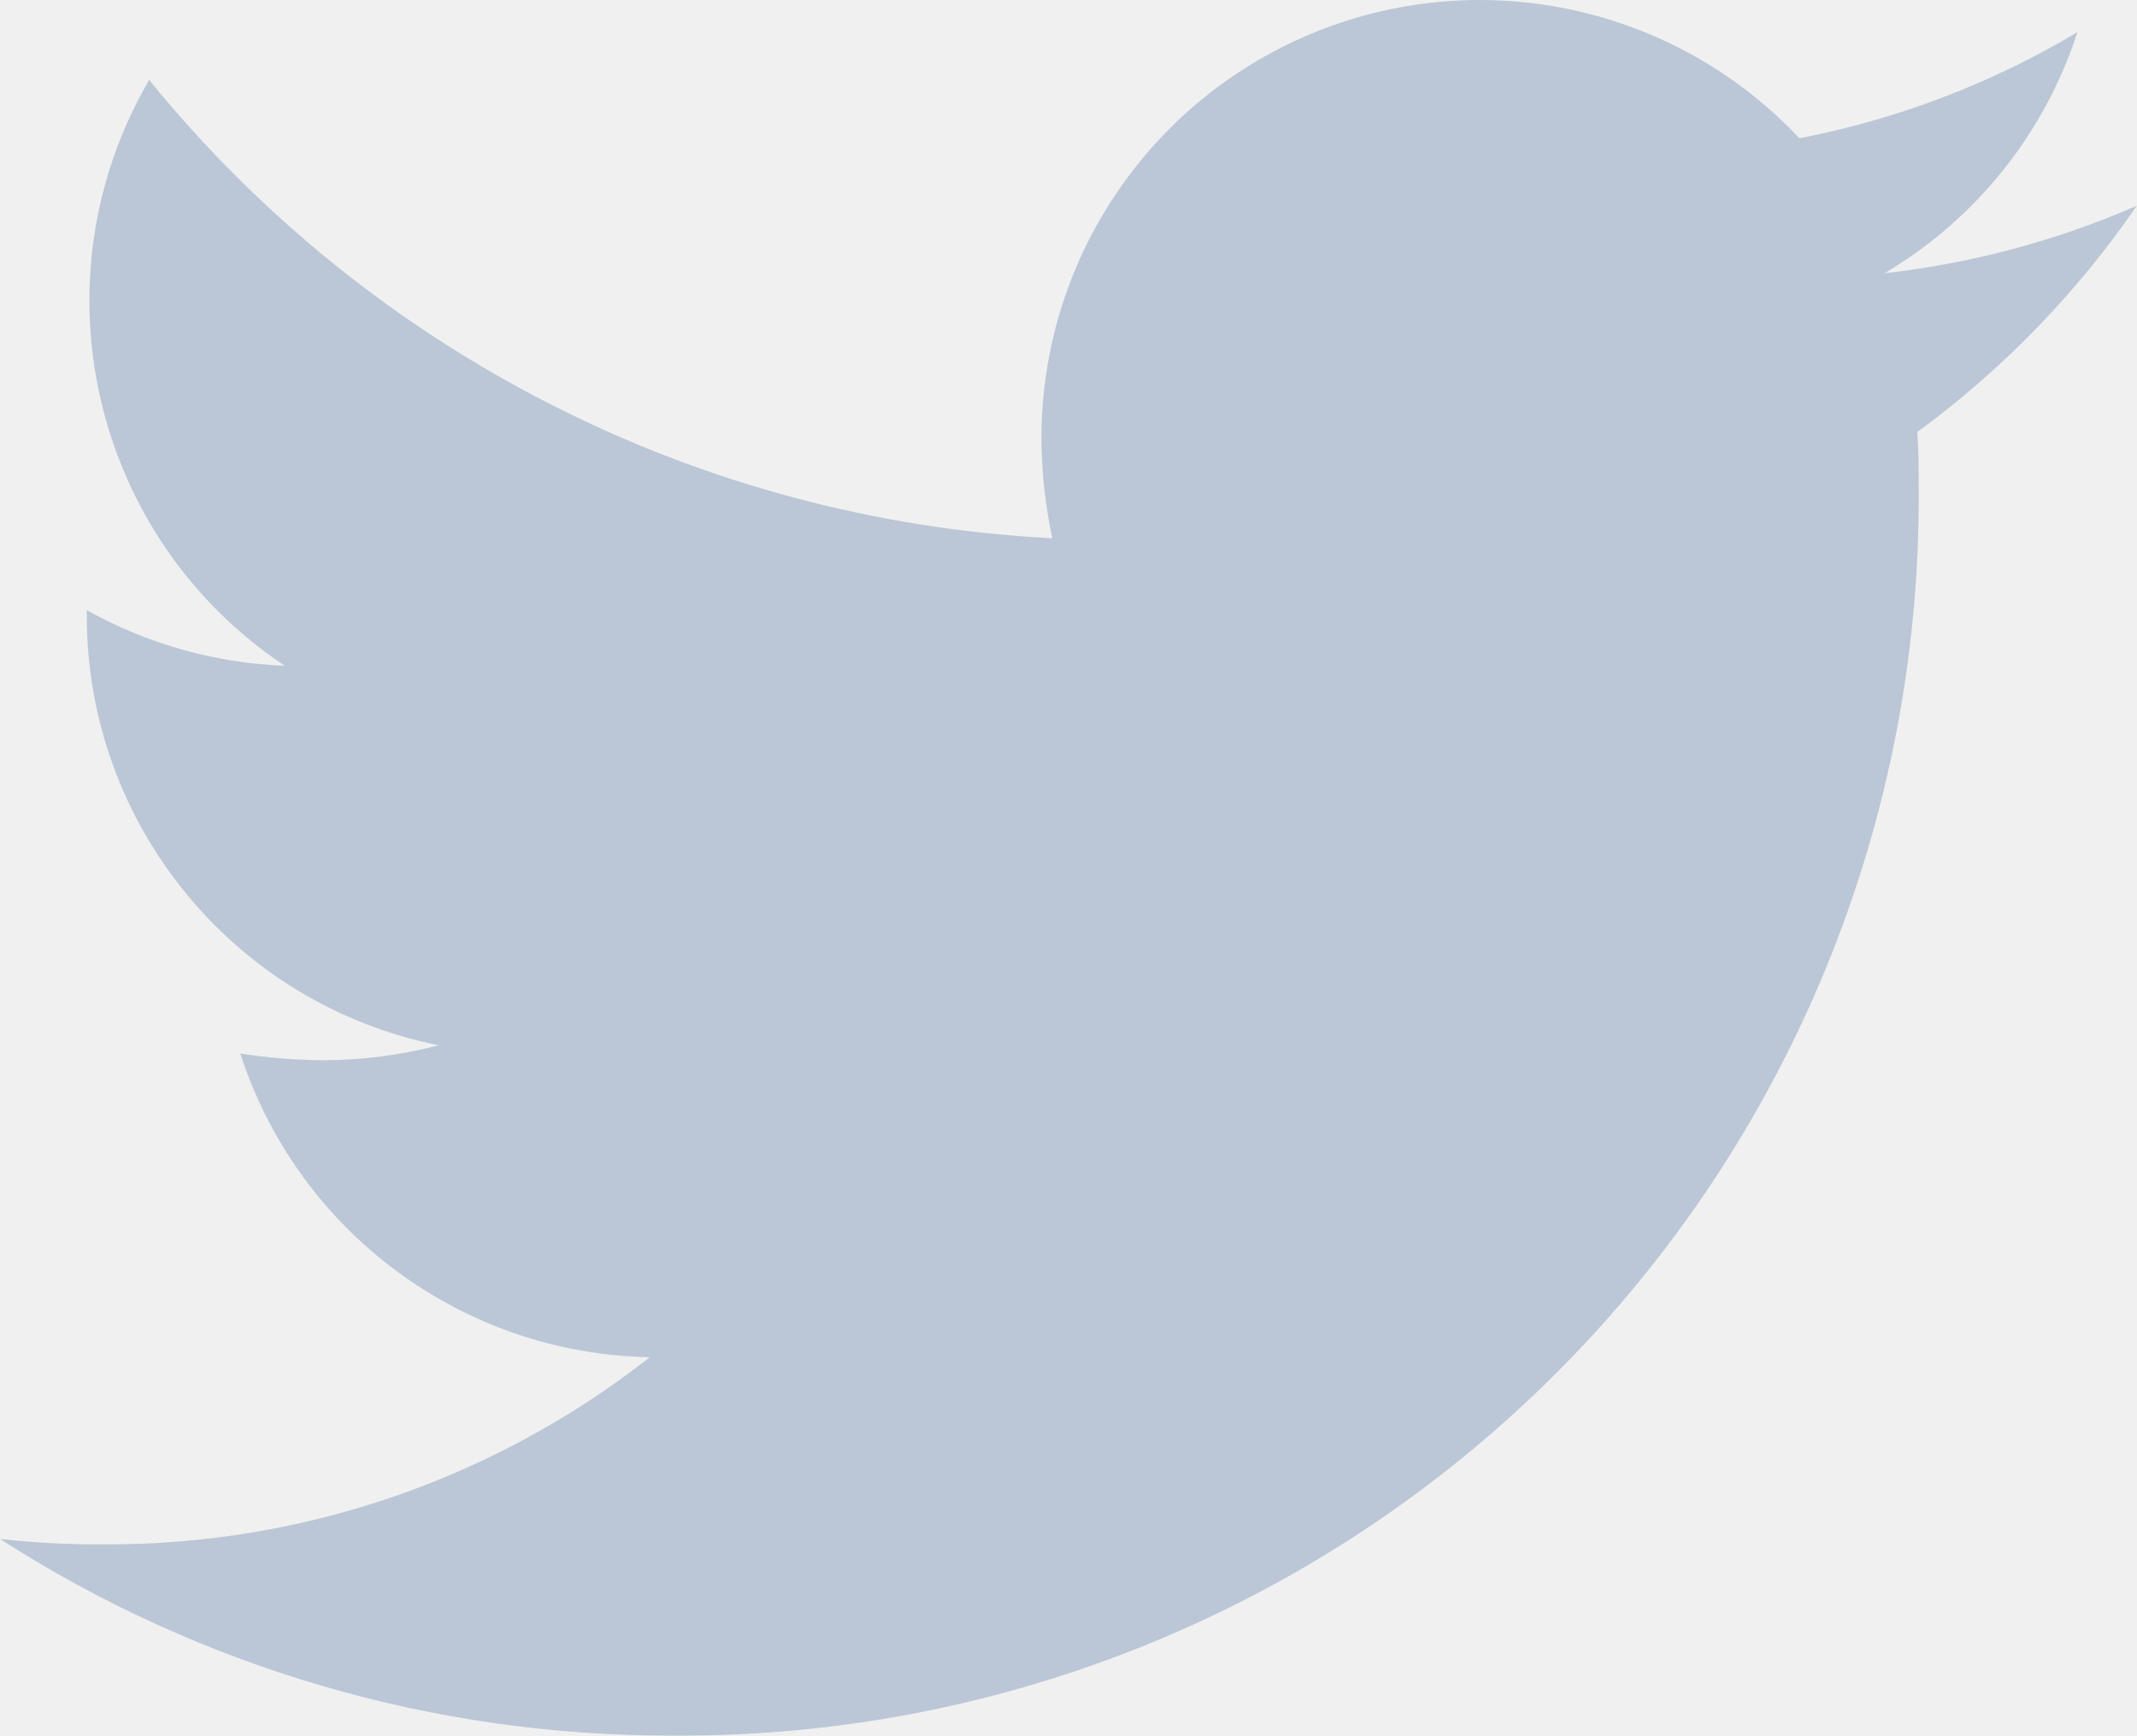
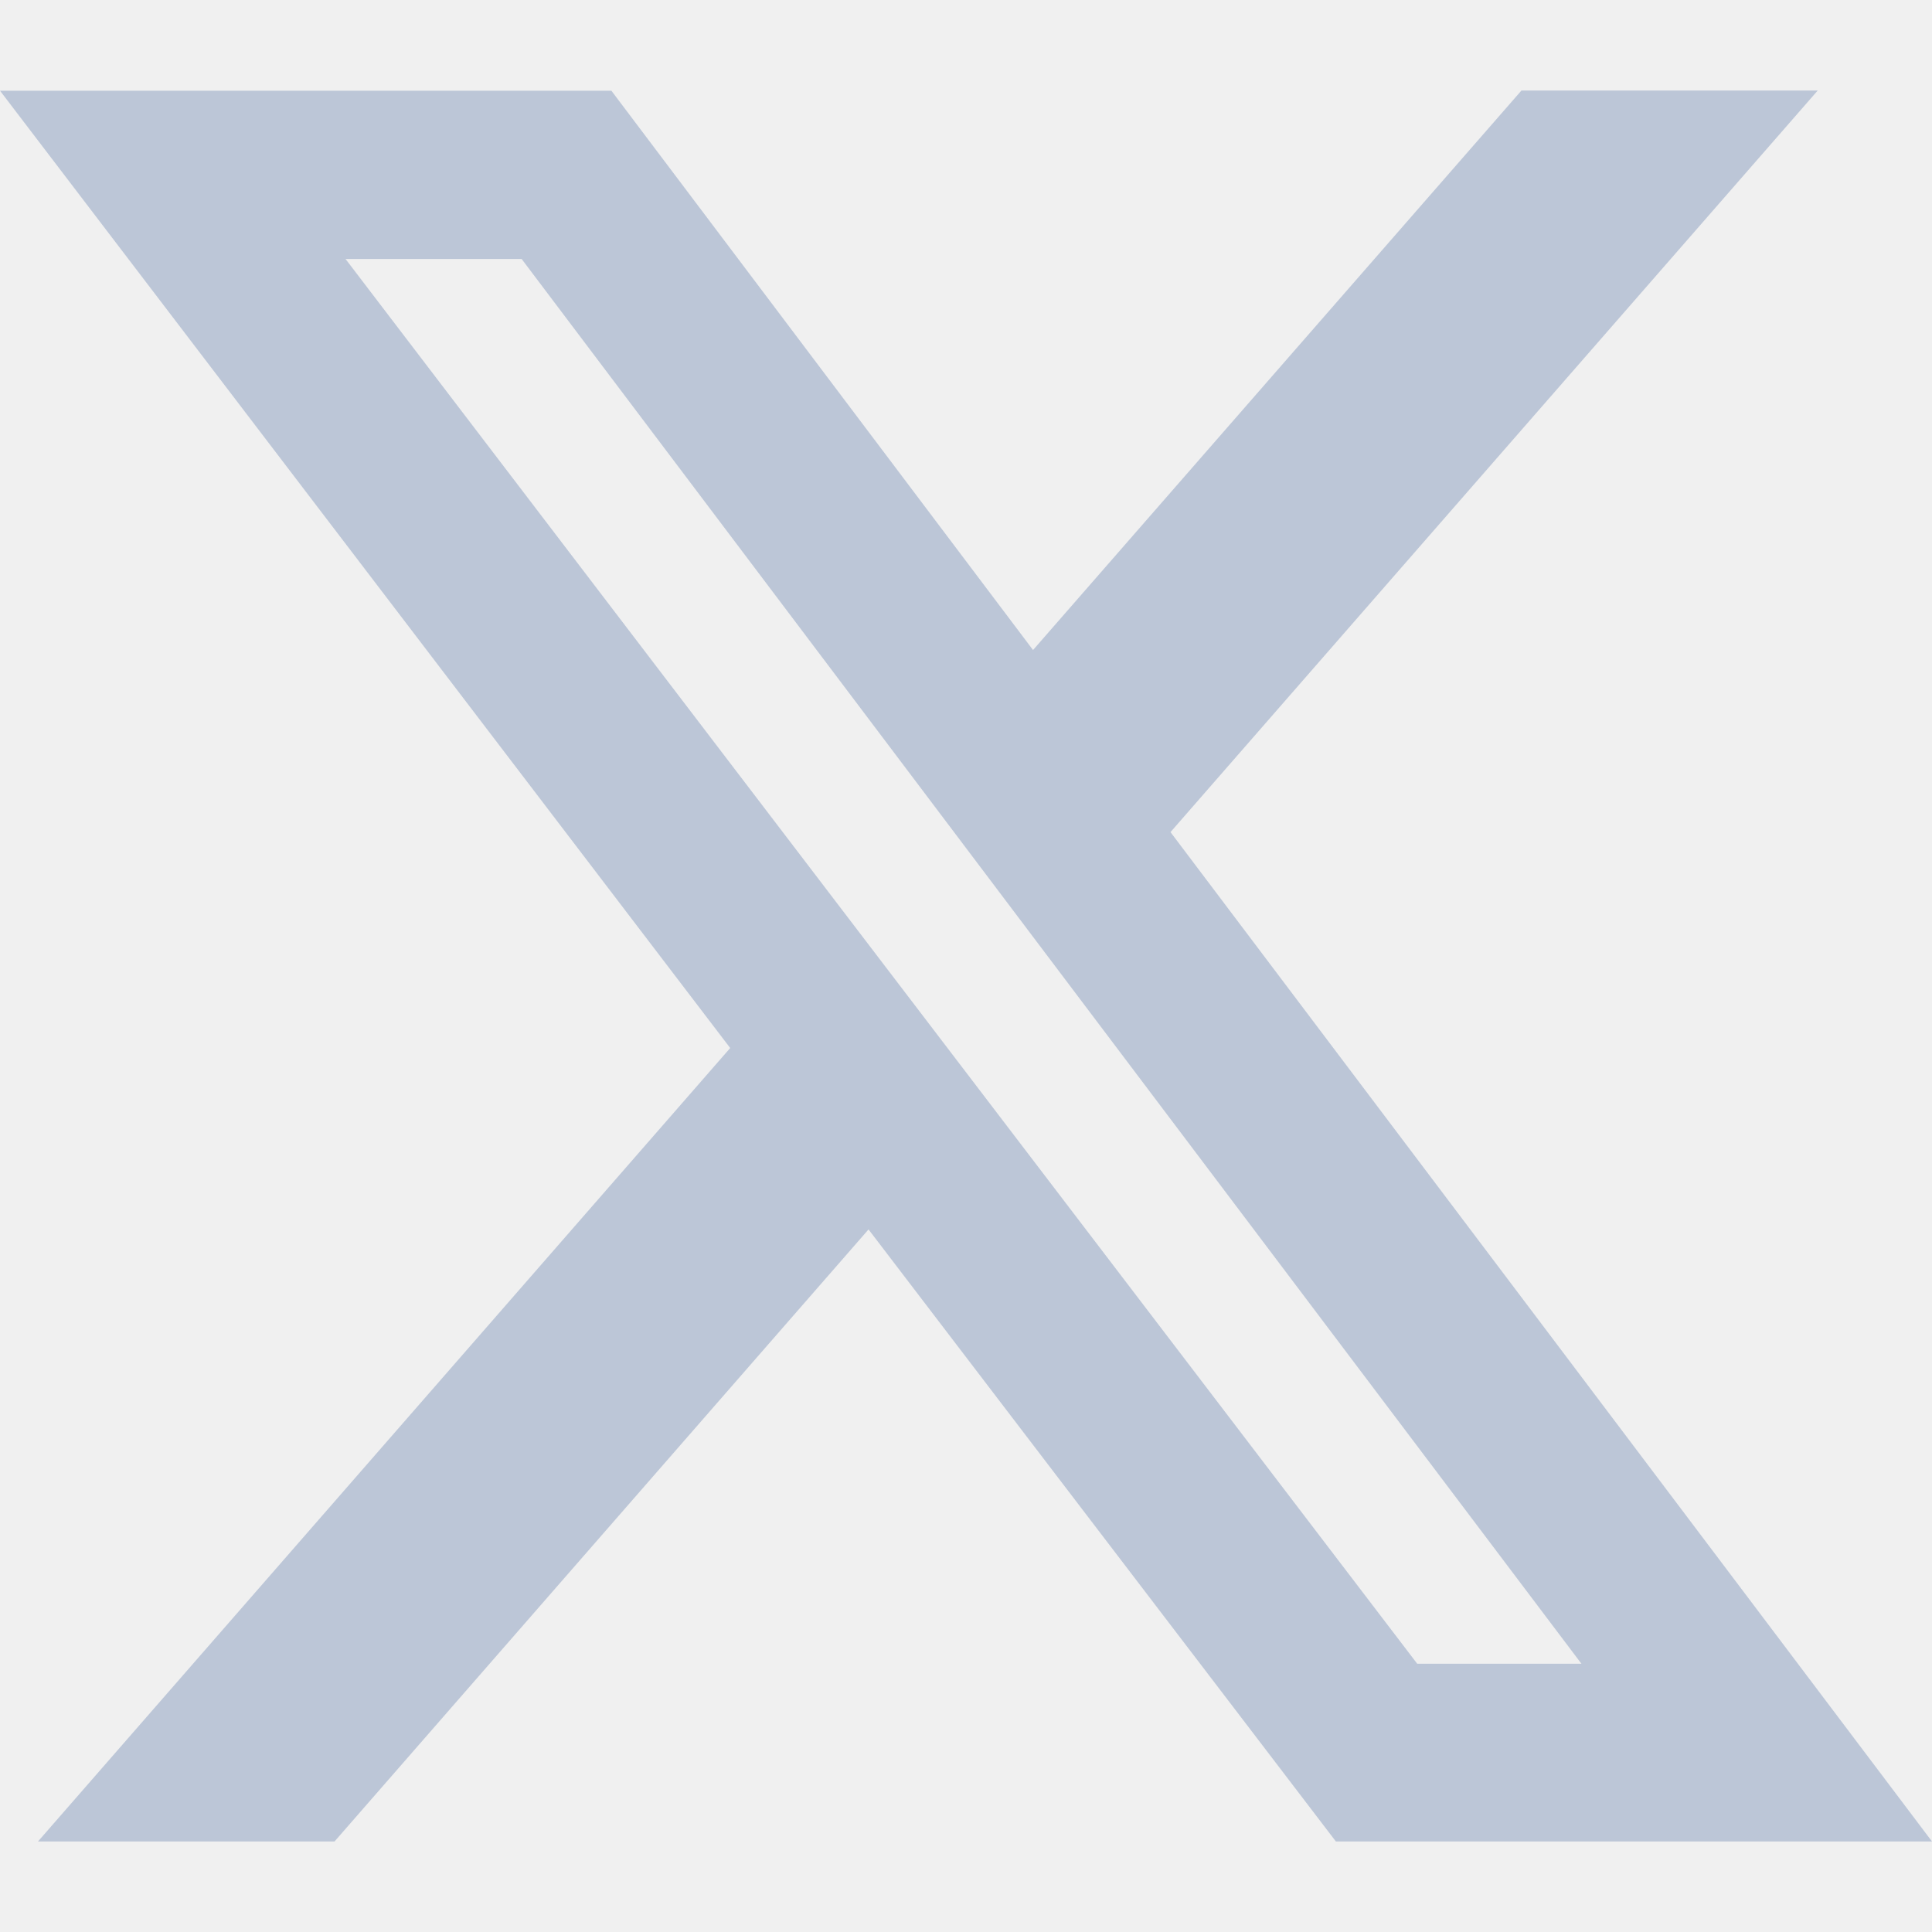
- <svg xmlns="http://www.w3.org/2000/svg" width="22.162" height="18" viewBox="0 0 22.162 18">
-   <path d="M19.884,7.867c.014.2.014.394.014.591A12.835,12.835,0,0,1,6.975,21.381,12.836,12.836,0,0,1,0,19.342a9.4,9.4,0,0,0,1.1.056,9.1,9.1,0,0,0,5.639-1.941,4.55,4.55,0,0,1-4.247-3.15,5.728,5.728,0,0,0,.858.07,4.8,4.8,0,0,0,1.2-.155A4.543,4.543,0,0,1,.9,9.765V9.709a4.574,4.574,0,0,0,2.053.577A4.549,4.549,0,0,1,1.547,4.21a12.911,12.911,0,0,0,9.366,4.753A5.128,5.128,0,0,1,10.8,7.923a4.547,4.547,0,0,1,7.861-3.108,8.943,8.943,0,0,0,2.883-1.1,4.53,4.53,0,0,1-2,2.5,9.106,9.106,0,0,0,2.616-.7,9.764,9.764,0,0,1-2.278,2.348Z" transform="translate(0 -3.381)" fill="#bbc7d6" />
+ <svg xmlns="http://www.w3.org/2000/svg" width="20" height="20" viewBox="0 0 20 20" fill="none">
+   <g clip-path="url(#clip0_91_9)">
+     <mask id="mask0_91_9" style="mask-type:luminance" maskUnits="userSpaceOnUse" x="0" y="0" width="20" height="20">
+       <path d="M0 0H20V20H0V0Z" fill="white" />
+     </mask>
+     <g mask="url(#mask0_91_9)">
+       <path d="M15.75 0.937H18.817L12.117 8.614L20 19.063H13.829L8.991 12.727L3.463 19.063H0.393L7.559 10.849L0 0.939H6.329L10.694 6.729L15.75 0.937ZM14.671 17.223H16.371L5.4 2.681H3.577L14.671 17.223Z" fill="#BCC6D7" />
+     </g>
+   </g>
+   <defs>
+     <clipPath id="clip0_91_9">
+       <rect width="20" height="20" fill="white" />
+     </clipPath>
+   </defs>
</svg>
